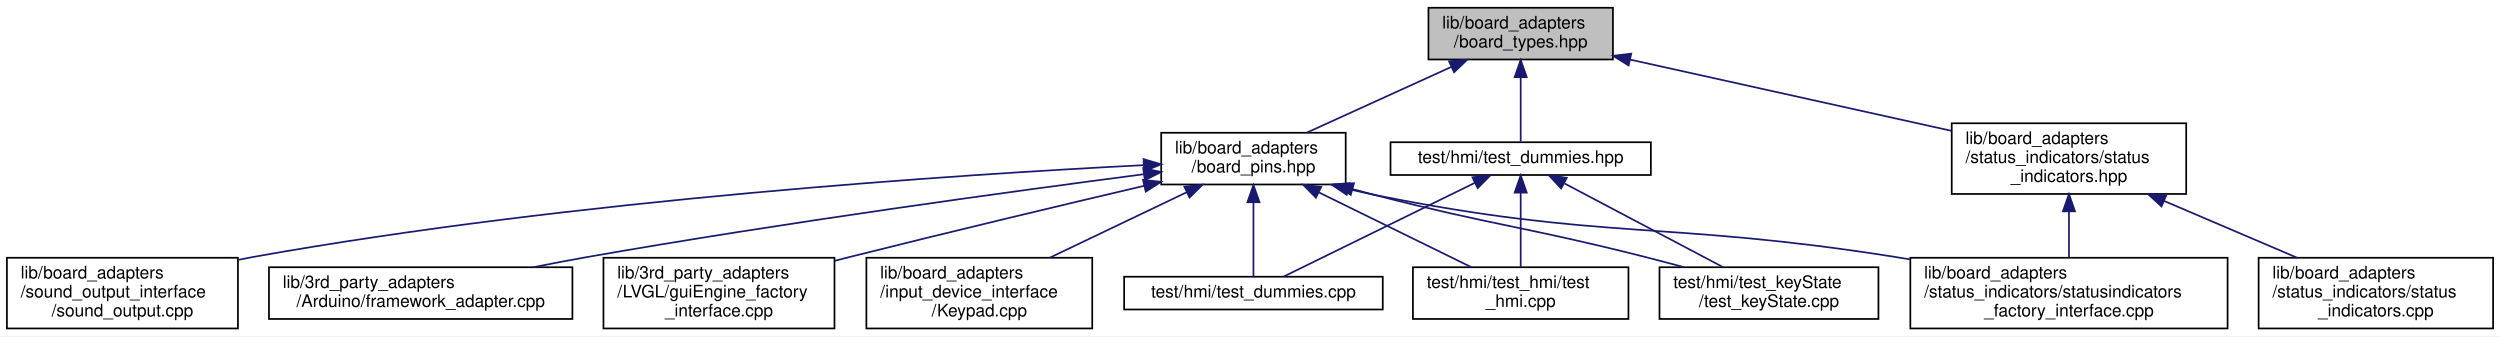
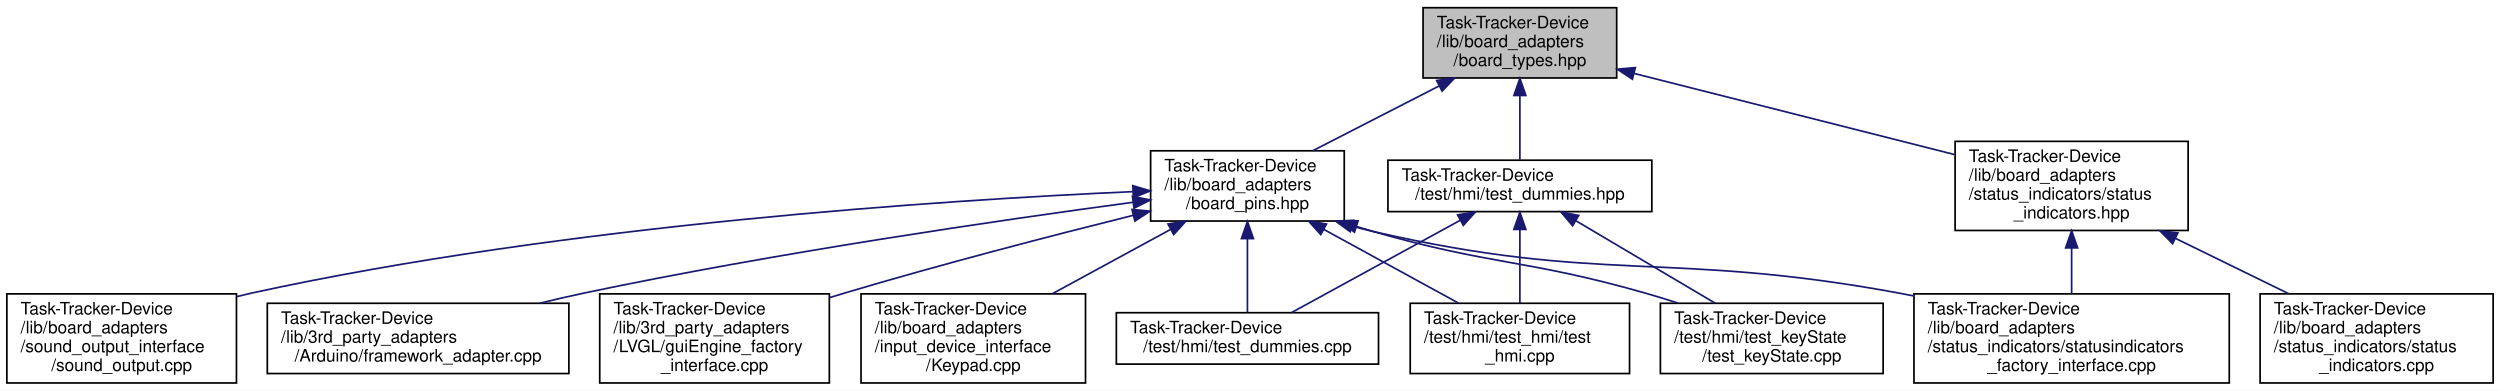
- <svg xmlns="http://www.w3.org/2000/svg" xmlns:xlink="http://www.w3.org/1999/xlink" width="1450pt" height="195pt" viewBox="0.00 0.00 1450.00 195.00">
-   <g id="graph0" class="graph" transform="scale(1 1) rotate(0) translate(4 191)">
-     <polygon fill="white" stroke="transparent" points="-4,4 -4,-191 1446,-191 1446,4 -4,4" />
+ <svg xmlns="http://www.w3.org/2000/svg" xmlns:xlink="http://www.w3.org/1999/xlink" width="1459pt" height="228pt" viewBox="0.00 0.00 1459.00 228.00">
+   <g id="graph0" class="graph" transform="scale(1 1) rotate(0) translate(4 224)">
+     <polygon fill="white" stroke="transparent" points="-4,4 -4,-224 1455,-224 1455,4 -4,4" />
    <g id="node1" class="node">
      <g id="a_node1">
        <a xlink:title=" ">
-           <polygon fill="#bfbfbf" stroke="black" points="824.5,-156.5 824.5,-186.5 931.5,-186.5 931.5,-156.5 824.5,-156.5" />
-           <text text-anchor="start" x="832.5" y="-174.5" font-family="Helvetica,sans-Serif" font-size="10.00">lib/board_adapters</text>
-           <text text-anchor="middle" x="878" y="-163.5" font-family="Helvetica,sans-Serif" font-size="10.00">/board_types.hpp</text>
+           <polygon fill="#bfbfbf" stroke="black" points="826.5,-178.5 826.5,-219.5 939.5,-219.5 939.5,-178.5 826.5,-178.5" />
+           <text text-anchor="start" x="834.5" y="-207.5" font-family="Helvetica,sans-Serif" font-size="10.00">Task-Tracker-Device</text>
+           <text text-anchor="start" x="834.5" y="-196.5" font-family="Helvetica,sans-Serif" font-size="10.00">/lib/board_adapters</text>
+           <text text-anchor="middle" x="883" y="-185.5" font-family="Helvetica,sans-Serif" font-size="10.00">/board_types.hpp</text>
        </a>
      </g>
    </g>
    <g id="node2" class="node">
      <g id="a_node2">
        <a xlink:href="board__pins_8hpp.xhtml" target="_top" xlink:title="Provides named objects for the pins provided by the board.">
-           <polygon fill="white" stroke="black" points="669.5,-84 669.5,-114 776.5,-114 776.5,-84 669.5,-84" />
-           <text text-anchor="start" x="677.5" y="-102" font-family="Helvetica,sans-Serif" font-size="10.00">lib/board_adapters</text>
-           <text text-anchor="middle" x="723" y="-91" font-family="Helvetica,sans-Serif" font-size="10.00">/board_pins.hpp</text>
+           <polygon fill="white" stroke="black" points="667.5,-95 667.5,-136 780.5,-136 780.5,-95 667.5,-95" />
+           <text text-anchor="start" x="675.5" y="-124" font-family="Helvetica,sans-Serif" font-size="10.00">Task-Tracker-Device</text>
+           <text text-anchor="start" x="675.5" y="-113" font-family="Helvetica,sans-Serif" font-size="10.00">/lib/board_adapters</text>
+           <text text-anchor="middle" x="724" y="-102" font-family="Helvetica,sans-Serif" font-size="10.00">/board_pins.hpp</text>
        </a>
      </g>
    </g>
    <g id="edge1" class="edge">
-       <path fill="none" stroke="midnightblue" d="M837.74,-152.19C811.58,-140.29 778,-125.02 753.94,-114.07" />
-       <polygon fill="midnightblue" stroke="midnightblue" points="836.45,-155.45 847.01,-156.4 839.35,-149.08 836.45,-155.45" />
+       <path fill="none" stroke="midnightblue" d="M835.81,-173.81C812.27,-161.75 784.18,-147.35 762.05,-136" />
+       <polygon fill="midnightblue" stroke="midnightblue" points="834.42,-177.03 844.92,-178.48 837.61,-170.8 834.42,-177.03" />
    </g>
    <g id="node11" class="node">
      <g id="a_node11">
        <a xlink:href="status__indicators_8hpp.xhtml" target="_top" xlink:title=" ">
-           <polygon fill="white" stroke="black" points="1128,-78.5 1128,-119.5 1264,-119.5 1264,-78.5 1128,-78.5" />
-           <text text-anchor="start" x="1136" y="-107.5" font-family="Helvetica,sans-Serif" font-size="10.00">lib/board_adapters</text>
-           <text text-anchor="start" x="1136" y="-96.5" font-family="Helvetica,sans-Serif" font-size="10.00">/status_indicators/status</text>
-           <text text-anchor="middle" x="1196" y="-85.5" font-family="Helvetica,sans-Serif" font-size="10.00">_indicators.hpp</text>
+           <polygon fill="white" stroke="black" points="1137,-89.5 1137,-141.5 1273,-141.5 1273,-89.5 1137,-89.5" />
+           <text text-anchor="start" x="1145" y="-129.5" font-family="Helvetica,sans-Serif" font-size="10.00">Task-Tracker-Device</text>
+           <text text-anchor="start" x="1145" y="-118.5" font-family="Helvetica,sans-Serif" font-size="10.00">/lib/board_adapters</text>
+           <text text-anchor="start" x="1145" y="-107.5" font-family="Helvetica,sans-Serif" font-size="10.00">/status_indicators/status</text>
+           <text text-anchor="middle" x="1205" y="-96.5" font-family="Helvetica,sans-Serif" font-size="10.00">_indicators.hpp</text>
        </a>
      </g>
    </g>
    <g id="edge10" class="edge">
-       <path fill="none" stroke="midnightblue" d="M941.37,-156.45C995.27,-144.5 1072.51,-127.38 1127.76,-115.13" />
-       <polygon fill="midnightblue" stroke="midnightblue" points="940.59,-153.04 931.58,-158.62 942.11,-159.87 940.59,-153.04" />
+       <path fill="none" stroke="midnightblue" d="M949.77,-181.1C1004.49,-167.25 1081.61,-147.73 1136.73,-133.78" />
+       <polygon fill="midnightblue" stroke="midnightblue" points="948.66,-177.77 939.83,-183.62 950.38,-184.56 948.66,-177.77" />
    </g>
    <g id="node13" class="node">
      <g id="a_node13">
        <a xlink:href="test__dummies_8hpp.xhtml" target="_top" xlink:title=" ">
-           <polygon fill="white" stroke="black" points="802.5,-89.5 802.5,-108.5 953.5,-108.5 953.5,-89.5 802.5,-89.5" />
-           <text text-anchor="middle" x="878" y="-96.5" font-family="Helvetica,sans-Serif" font-size="10.00">test/hmi/test_dummies.hpp</text>
+           <polygon fill="white" stroke="black" points="806,-100.5 806,-130.5 960,-130.5 960,-100.5 806,-100.5" />
+           <text text-anchor="start" x="814" y="-118.5" font-family="Helvetica,sans-Serif" font-size="10.00">Task-Tracker-Device</text>
+           <text text-anchor="middle" x="883" y="-107.5" font-family="Helvetica,sans-Serif" font-size="10.00">/test/hmi/test_dummies.hpp</text>
        </a>
      </g>
    </g>
    <g id="edge13" class="edge">
-       <path fill="none" stroke="midnightblue" d="M878,-146.09C878,-133.21 878,-118.2 878,-108.89" />
-       <polygon fill="midnightblue" stroke="midnightblue" points="874.5,-146.23 878,-156.23 881.5,-146.23 874.5,-146.23" />
+       <path fill="none" stroke="midnightblue" d="M883,-168.03C883,-155.26 883,-140.97 883,-130.68" />
+       <polygon fill="midnightblue" stroke="midnightblue" points="879.5,-168.27 883,-178.27 886.5,-168.27 879.5,-168.27" />
    </g>
    <g id="node3" class="node">
      <g id="a_node3">
        <a xlink:href="framework__adapter_8cpp.xhtml" target="_top" xlink:title=" ">
-           <polygon fill="white" stroke="black" points="152,-6 152,-36 328,-36 328,-6 152,-6" />
-           <text text-anchor="start" x="160" y="-24" font-family="Helvetica,sans-Serif" font-size="10.00">lib/3rd_party_adapters</text>
+           <polygon fill="white" stroke="black" points="152,-6 152,-47 328,-47 328,-6 152,-6" />
+           <text text-anchor="start" x="160" y="-35" font-family="Helvetica,sans-Serif" font-size="10.00">Task-Tracker-Device</text>
+           <text text-anchor="start" x="160" y="-24" font-family="Helvetica,sans-Serif" font-size="10.00">/lib/3rd_party_adapters</text>
          <text text-anchor="middle" x="240" y="-13" font-family="Helvetica,sans-Serif" font-size="10.00">/Arduino/framework_adapter.cpp</text>
        </a>
      </g>
    </g>
    <g id="edge2" class="edge">
-       <path fill="none" stroke="midnightblue" d="M659.47,-89.96C582.82,-79.98 450.14,-61.85 337,-42 326.75,-40.2 315.93,-38.14 305.38,-36.03" />
-       <polygon fill="midnightblue" stroke="midnightblue" points="659.09,-93.44 669.45,-91.25 659.99,-86.5 659.09,-93.44" />
+       <path fill="none" stroke="midnightblue" d="M657.18,-105.94C579.75,-95.54 448.5,-76.45 337,-53 328.57,-51.23 319.77,-49.18 311.06,-47.05" />
+       <polygon fill="midnightblue" stroke="midnightblue" points="656.9,-109.43 667.28,-107.29 657.83,-102.49 656.9,-109.43" />
    </g>
    <g id="node4" class="node">
      <g id="a_node4">
        <a xlink:href="guiEngine__factory__interface_8cpp.xhtml" target="_top" xlink:title=" ">
-           <polygon fill="white" stroke="black" points="346,-0.5 346,-41.5 480,-41.5 480,-0.5 346,-0.5" />
-           <text text-anchor="start" x="354" y="-29.5" font-family="Helvetica,sans-Serif" font-size="10.00">lib/3rd_party_adapters</text>
+           <polygon fill="white" stroke="black" points="346,-0.5 346,-52.5 480,-52.5 480,-0.5 346,-0.5" />
+           <text text-anchor="start" x="354" y="-40.5" font-family="Helvetica,sans-Serif" font-size="10.00">Task-Tracker-Device</text>
+           <text text-anchor="start" x="354" y="-29.5" font-family="Helvetica,sans-Serif" font-size="10.00">/lib/3rd_party_adapters</text>
          <text text-anchor="start" x="354" y="-18.5" font-family="Helvetica,sans-Serif" font-size="10.00">/LVGL/guiEngine_factory</text>
          <text text-anchor="middle" x="413" y="-7.5" font-family="Helvetica,sans-Serif" font-size="10.00">_interface.cpp</text>
        </a>
      </g>
    </g>
    <g id="edge3" class="edge">
-       <path fill="none" stroke="midnightblue" d="M659.71,-83.26C612.58,-72.18 546.68,-56.49 489,-42 486.09,-41.27 483.12,-40.52 480.12,-39.75" />
-       <polygon fill="midnightblue" stroke="midnightblue" points="658.94,-86.67 669.48,-85.55 660.54,-79.86 658.94,-86.67" />
+       <path fill="none" stroke="midnightblue" d="M657.39,-98.35C610.16,-86.58 545.41,-69.82 489,-53 486.07,-52.12 483.07,-51.21 480.06,-50.27" />
+       <polygon fill="midnightblue" stroke="midnightblue" points="656.65,-101.77 667.2,-100.78 658.33,-94.97 656.65,-101.77" />
    </g>
    <g id="node5" class="node">
      <g id="a_node5">
        <a xlink:href="Keypad_8cpp.xhtml" target="_top" xlink:title=" ">
-           <polygon fill="white" stroke="black" points="498.5,-0.5 498.5,-41.5 629.5,-41.5 629.5,-0.5 498.5,-0.5" />
-           <text text-anchor="start" x="506.5" y="-29.5" font-family="Helvetica,sans-Serif" font-size="10.00">lib/board_adapters</text>
+           <polygon fill="white" stroke="black" points="498.5,-0.5 498.5,-52.5 629.5,-52.5 629.5,-0.5 498.5,-0.5" />
+           <text text-anchor="start" x="506.5" y="-40.5" font-family="Helvetica,sans-Serif" font-size="10.00">Task-Tracker-Device</text>
+           <text text-anchor="start" x="506.5" y="-29.5" font-family="Helvetica,sans-Serif" font-size="10.00">/lib/board_adapters</text>
          <text text-anchor="start" x="506.5" y="-18.5" font-family="Helvetica,sans-Serif" font-size="10.00">/input_device_interface</text>
          <text text-anchor="middle" x="564" y="-7.5" font-family="Helvetica,sans-Serif" font-size="10.00">/Keypad.cpp</text>
        </a>
      </g>
    </g>
    <g id="edge4" class="edge">
-       <path fill="none" stroke="midnightblue" d="M684.3,-79.5C660.3,-68.03 629.49,-53.3 605.06,-41.63" />
-       <polygon fill="midnightblue" stroke="midnightblue" points="682.93,-82.73 693.47,-83.88 685.95,-76.41 682.93,-82.73" />
+       <path fill="none" stroke="midnightblue" d="M679.15,-90.11C657.61,-78.4 631.83,-64.38 610.13,-52.58" />
+       <polygon fill="midnightblue" stroke="midnightblue" points="677.64,-93.27 688.09,-94.98 680.98,-87.12 677.64,-93.27" />
    </g>
    <g id="node6" class="node">
      <g id="a_node6">
        <a xlink:href="sound__output_8cpp.xhtml" target="_top" xlink:title=" ">
-           <polygon fill="white" stroke="black" points="0,-0.5 0,-41.5 134,-41.5 134,-0.5 0,-0.5" />
-           <text text-anchor="start" x="8" y="-29.5" font-family="Helvetica,sans-Serif" font-size="10.00">lib/board_adapters</text>
+           <polygon fill="white" stroke="black" points="0,-0.5 0,-52.5 134,-52.5 134,-0.5 0,-0.5" />
+           <text text-anchor="start" x="8" y="-40.5" font-family="Helvetica,sans-Serif" font-size="10.00">Task-Tracker-Device</text>
+           <text text-anchor="start" x="8" y="-29.5" font-family="Helvetica,sans-Serif" font-size="10.00">/lib/board_adapters</text>
          <text text-anchor="start" x="8" y="-18.5" font-family="Helvetica,sans-Serif" font-size="10.00">/sound_output_interface</text>
          <text text-anchor="middle" x="67" y="-7.5" font-family="Helvetica,sans-Serif" font-size="10.00">/sound_output.cpp</text>
        </a>
      </g>
    </g>
    <g id="edge5" class="edge">
-       <path fill="none" stroke="midnightblue" d="M659.42,-95.22C552.21,-89.77 328.95,-75.22 143,-42 140.05,-41.47 137.04,-40.89 134.01,-40.26" />
-       <polygon fill="midnightblue" stroke="midnightblue" points="659.27,-98.71 669.43,-95.71 659.62,-91.72 659.27,-98.71" />
+       <path fill="none" stroke="midnightblue" d="M657.08,-112.16C548.19,-107.29 326.38,-92.97 143,-53 140.14,-52.38 137.25,-51.69 134.33,-50.94" />
+       <polygon fill="midnightblue" stroke="midnightblue" points="657.12,-115.66 667.26,-112.6 657.42,-108.67 657.12,-115.66" />
    </g>
    <g id="node7" class="node">
      <g id="a_node7">
        <a xlink:href="statusindicators__factory__interface_8cpp.xhtml" target="_top" xlink:title=" ">
-           <polygon fill="white" stroke="black" points="1104,-0.5 1104,-41.5 1288,-41.5 1288,-0.5 1104,-0.5" />
-           <text text-anchor="start" x="1112" y="-29.5" font-family="Helvetica,sans-Serif" font-size="10.00">lib/board_adapters</text>
-           <text text-anchor="start" x="1112" y="-18.5" font-family="Helvetica,sans-Serif" font-size="10.00">/status_indicators/statusindicators</text>
-           <text text-anchor="middle" x="1196" y="-7.5" font-family="Helvetica,sans-Serif" font-size="10.00">_factory_interface.cpp</text>
+           <polygon fill="white" stroke="black" points="1113,-0.5 1113,-52.5 1297,-52.5 1297,-0.5 1113,-0.5" />
+           <text text-anchor="start" x="1121" y="-40.5" font-family="Helvetica,sans-Serif" font-size="10.00">Task-Tracker-Device</text>
+           <text text-anchor="start" x="1121" y="-29.5" font-family="Helvetica,sans-Serif" font-size="10.00">/lib/board_adapters</text>
+           <text text-anchor="start" x="1121" y="-18.5" font-family="Helvetica,sans-Serif" font-size="10.00">/status_indicators/statusindicators</text>
+           <text text-anchor="middle" x="1205" y="-7.5" font-family="Helvetica,sans-Serif" font-size="10.00">_factory_interface.cpp</text>
        </a>
      </g>
    </g>
    <g id="edge6" class="edge">
-       <path fill="none" stroke="midnightblue" d="M778.36,-81.31C783.29,-80.09 788.22,-78.96 793,-78 925.52,-51.35 961.49,-63.14 1095,-42 1097.91,-41.54 1100.87,-41.05 1103.85,-40.55" />
-       <polygon fill="midnightblue" stroke="midnightblue" points="777.1,-78.02 768.3,-83.92 778.86,-84.79 777.1,-78.02" />
+       <path fill="none" stroke="midnightblue" d="M785.24,-92.03C789.19,-90.91 793.14,-89.89 797,-89 930.87,-58.16 968.89,-77.87 1104,-53 1106.93,-52.46 1109.91,-51.88 1112.91,-51.28" />
+       <polygon fill="midnightblue" stroke="midnightblue" points="784.01,-88.74 775.43,-94.96 786.01,-95.45 784.01,-88.74" />
    </g>
    <g id="node8" class="node">
      <g id="a_node8">
        <a xlink:href="test__dummies_8cpp.xhtml" target="_top" xlink:title=" ">
-           <polygon fill="white" stroke="black" points="648,-11.5 648,-30.5 798,-30.5 798,-11.5 648,-11.5" />
-           <text text-anchor="middle" x="723" y="-18.5" font-family="Helvetica,sans-Serif" font-size="10.00">test/hmi/test_dummies.cpp</text>
+           <polygon fill="white" stroke="black" points="647.5,-11.5 647.5,-41.5 800.5,-41.5 800.5,-11.5 647.5,-11.5" />
+           <text text-anchor="start" x="655.5" y="-29.5" font-family="Helvetica,sans-Serif" font-size="10.00">Task-Tracker-Device</text>
+           <text text-anchor="middle" x="724" y="-18.5" font-family="Helvetica,sans-Serif" font-size="10.00">/test/hmi/test_dummies.cpp</text>
        </a>
      </g>
    </g>
    <g id="edge7" class="edge">
-       <path fill="none" stroke="midnightblue" d="M723,-73.67C723,-58.9 723,-40.95 723,-30.56" />
-       <polygon fill="midnightblue" stroke="midnightblue" points="719.5,-73.7 723,-83.7 726.5,-73.71 719.5,-73.7" />
+       <path fill="none" stroke="midnightblue" d="M724,-84.69C724,-70.15 724,-53.36 724,-41.74" />
+       <polygon fill="midnightblue" stroke="midnightblue" points="720.5,-84.76 724,-94.76 727.5,-84.76 720.5,-84.76" />
    </g>
    <g id="node9" class="node">
      <g id="a_node9">
        <a xlink:href="test__hmi_8cpp.xhtml" target="_top" xlink:title=" ">
-           <polygon fill="white" stroke="black" points="815.5,-6 815.5,-36 940.5,-36 940.5,-6 815.5,-6" />
-           <text text-anchor="start" x="823.5" y="-24" font-family="Helvetica,sans-Serif" font-size="10.00">test/hmi/test_hmi/test</text>
-           <text text-anchor="middle" x="878" y="-13" font-family="Helvetica,sans-Serif" font-size="10.00">_hmi.cpp</text>
+           <polygon fill="white" stroke="black" points="819,-6 819,-47 947,-47 947,-6 819,-6" />
+           <text text-anchor="start" x="827" y="-35" font-family="Helvetica,sans-Serif" font-size="10.00">Task-Tracker-Device</text>
+           <text text-anchor="start" x="827" y="-24" font-family="Helvetica,sans-Serif" font-size="10.00">/test/hmi/test_hmi/test</text>
+           <text text-anchor="middle" x="883" y="-13" font-family="Helvetica,sans-Serif" font-size="10.00">_hmi.cpp</text>
        </a>
      </g>
    </g>
    <g id="edge8" class="edge">
-       <path fill="none" stroke="midnightblue" d="M761.04,-79.35C788.32,-65.97 824.51,-48.23 849.36,-36.04" />
-       <polygon fill="midnightblue" stroke="midnightblue" points="759.23,-76.34 751.79,-83.88 762.31,-82.62 759.23,-76.34" />
+       <path fill="none" stroke="midnightblue" d="M768.55,-90.12C793.38,-76.54 823.89,-59.84 847.16,-47.11" />
+       <polygon fill="midnightblue" stroke="midnightblue" points="766.78,-87.1 759.68,-94.98 770.14,-93.25 766.78,-87.1" />
    </g>
    <g id="node10" class="node">
      <g id="a_node10">
        <a xlink:href="test__keyState_8cpp.xhtml" target="_top" xlink:title=" ">
-           <polygon fill="white" stroke="black" points="958.5,-6 958.5,-36 1085.5,-36 1085.5,-6 958.5,-6" />
-           <text text-anchor="start" x="966.5" y="-24" font-family="Helvetica,sans-Serif" font-size="10.00">test/hmi/test_keyState</text>
-           <text text-anchor="middle" x="1022" y="-13" font-family="Helvetica,sans-Serif" font-size="10.00">/test_keyState.cpp</text>
+           <polygon fill="white" stroke="black" points="965,-6 965,-47 1095,-47 1095,-6 965,-6" />
+           <text text-anchor="start" x="973" y="-35" font-family="Helvetica,sans-Serif" font-size="10.00">Task-Tracker-Device</text>
+           <text text-anchor="start" x="973" y="-24" font-family="Helvetica,sans-Serif" font-size="10.00">/test/hmi/test_keyState</text>
+           <text text-anchor="middle" x="1030" y="-13" font-family="Helvetica,sans-Serif" font-size="10.00">/test_keyState.cpp</text>
        </a>
      </g>
    </g>
    <g id="edge9" class="edge">
-       <path fill="none" stroke="midnightblue" d="M780.54,-81.3C784.75,-80.16 788.94,-79.05 793,-78 862.33,-60.16 880.6,-59.58 950,-42 957.29,-40.15 964.98,-38.11 972.5,-36.07" />
-       <polygon fill="midnightblue" stroke="midnightblue" points="779.44,-77.97 770.73,-84 781.3,-84.72 779.44,-77.97" />
+       <path fill="none" stroke="midnightblue" d="M787.56,-91.82C790.75,-90.83 793.9,-89.89 797,-89 866.65,-69.02 886.31,-72.83 956,-53 962.27,-51.21 968.8,-49.2 975.25,-47.11" />
+       <polygon fill="midnightblue" stroke="midnightblue" points="786.46,-88.5 778,-94.87 788.59,-95.17 786.46,-88.5" />
    </g>
    <g id="edge12" class="edge">
-       <path fill="none" stroke="midnightblue" d="M1196,-68.3C1196,-59.3 1196,-49.65 1196,-41.51" />
-       <polygon fill="midnightblue" stroke="midnightblue" points="1192.5,-68.43 1196,-78.43 1199.5,-68.43 1192.5,-68.43" />
+       <path fill="none" stroke="midnightblue" d="M1205,-79.19C1205,-70.28 1205,-60.9 1205,-52.61" />
+       <polygon fill="midnightblue" stroke="midnightblue" points="1201.5,-79.34 1205,-89.34 1208.5,-79.34 1201.5,-79.34" />
    </g>
    <g id="node12" class="node">
      <g id="a_node12">
        <a xlink:href="status__indicators_8cpp.xhtml" target="_top" xlink:title=" ">
-           <polygon fill="white" stroke="black" points="1306,-0.5 1306,-41.5 1442,-41.5 1442,-0.5 1306,-0.5" />
-           <text text-anchor="start" x="1314" y="-29.5" font-family="Helvetica,sans-Serif" font-size="10.00">lib/board_adapters</text>
-           <text text-anchor="start" x="1314" y="-18.5" font-family="Helvetica,sans-Serif" font-size="10.00">/status_indicators/status</text>
-           <text text-anchor="middle" x="1374" y="-7.5" font-family="Helvetica,sans-Serif" font-size="10.00">_indicators.cpp</text>
+           <polygon fill="white" stroke="black" points="1315,-0.5 1315,-52.5 1451,-52.5 1451,-0.5 1315,-0.5" />
+           <text text-anchor="start" x="1323" y="-40.5" font-family="Helvetica,sans-Serif" font-size="10.00">Task-Tracker-Device</text>
+           <text text-anchor="start" x="1323" y="-29.5" font-family="Helvetica,sans-Serif" font-size="10.00">/lib/board_adapters</text>
+           <text text-anchor="start" x="1323" y="-18.5" font-family="Helvetica,sans-Serif" font-size="10.00">/status_indicators/status</text>
+           <text text-anchor="middle" x="1383" y="-7.5" font-family="Helvetica,sans-Serif" font-size="10.00">_indicators.cpp</text>
        </a>
      </g>
    </g>
    <g id="edge11" class="edge">
-       <path fill="none" stroke="midnightblue" d="M1251.11,-74.47C1275.88,-63.89 1304.77,-51.56 1328.32,-41.51" />
-       <polygon fill="midnightblue" stroke="midnightblue" points="1249.66,-71.28 1241.84,-78.43 1252.41,-77.72 1249.66,-71.28" />
+       <path fill="none" stroke="midnightblue" d="M1265.53,-84.92C1287.02,-74.41 1310.98,-62.7 1331.63,-52.61" />
+       <polygon fill="midnightblue" stroke="midnightblue" points="1263.93,-81.8 1256.48,-89.34 1267.01,-88.09 1263.93,-81.8" />
    </g>
    <g id="edge14" class="edge">
-       <path fill="none" stroke="midnightblue" d="M851.4,-84.96C819.73,-69.43 767.74,-43.94 740.65,-30.66" />
-       <polygon fill="midnightblue" stroke="midnightblue" points="850,-88.17 860.52,-89.43 853.08,-81.88 850,-88.17" />
+       <path fill="none" stroke="midnightblue" d="M848.3,-95.51C818.56,-79.24 776.4,-56.17 749.63,-41.52" />
+       <polygon fill="midnightblue" stroke="midnightblue" points="846.65,-98.6 857.1,-100.33 850.01,-92.46 846.65,-98.6" />
    </g>
    <g id="edge15" class="edge">
-       <path fill="none" stroke="midnightblue" d="M878,-79.28C878,-65.9 878,-48.19 878,-36.02" />
-       <polygon fill="midnightblue" stroke="midnightblue" points="874.5,-79.28 878,-89.28 881.5,-79.28 874.5,-79.28" />
+       <path fill="none" stroke="midnightblue" d="M883,-90.04C883,-76.47 883,-59.81 883,-47.1" />
+       <polygon fill="midnightblue" stroke="midnightblue" points="879.5,-90.13 883,-100.13 886.5,-90.13 879.5,-90.13" />
    </g>
    <g id="edge16" class="edge">
-       <path fill="none" stroke="midnightblue" d="M903.39,-84.6C929.21,-70.97 969.05,-49.95 995.32,-36.08" />
-       <polygon fill="midnightblue" stroke="midnightblue" points="901.45,-81.67 894.24,-89.43 904.72,-87.86 901.45,-81.67" />
+       <path fill="none" stroke="midnightblue" d="M915.76,-95.11C939.95,-80.79 972.76,-61.38 997.01,-47.03" />
+       <polygon fill="midnightblue" stroke="midnightblue" points="913.77,-92.22 906.95,-100.33 917.33,-98.25 913.77,-92.22" />
    </g>
  </g>
</svg>
